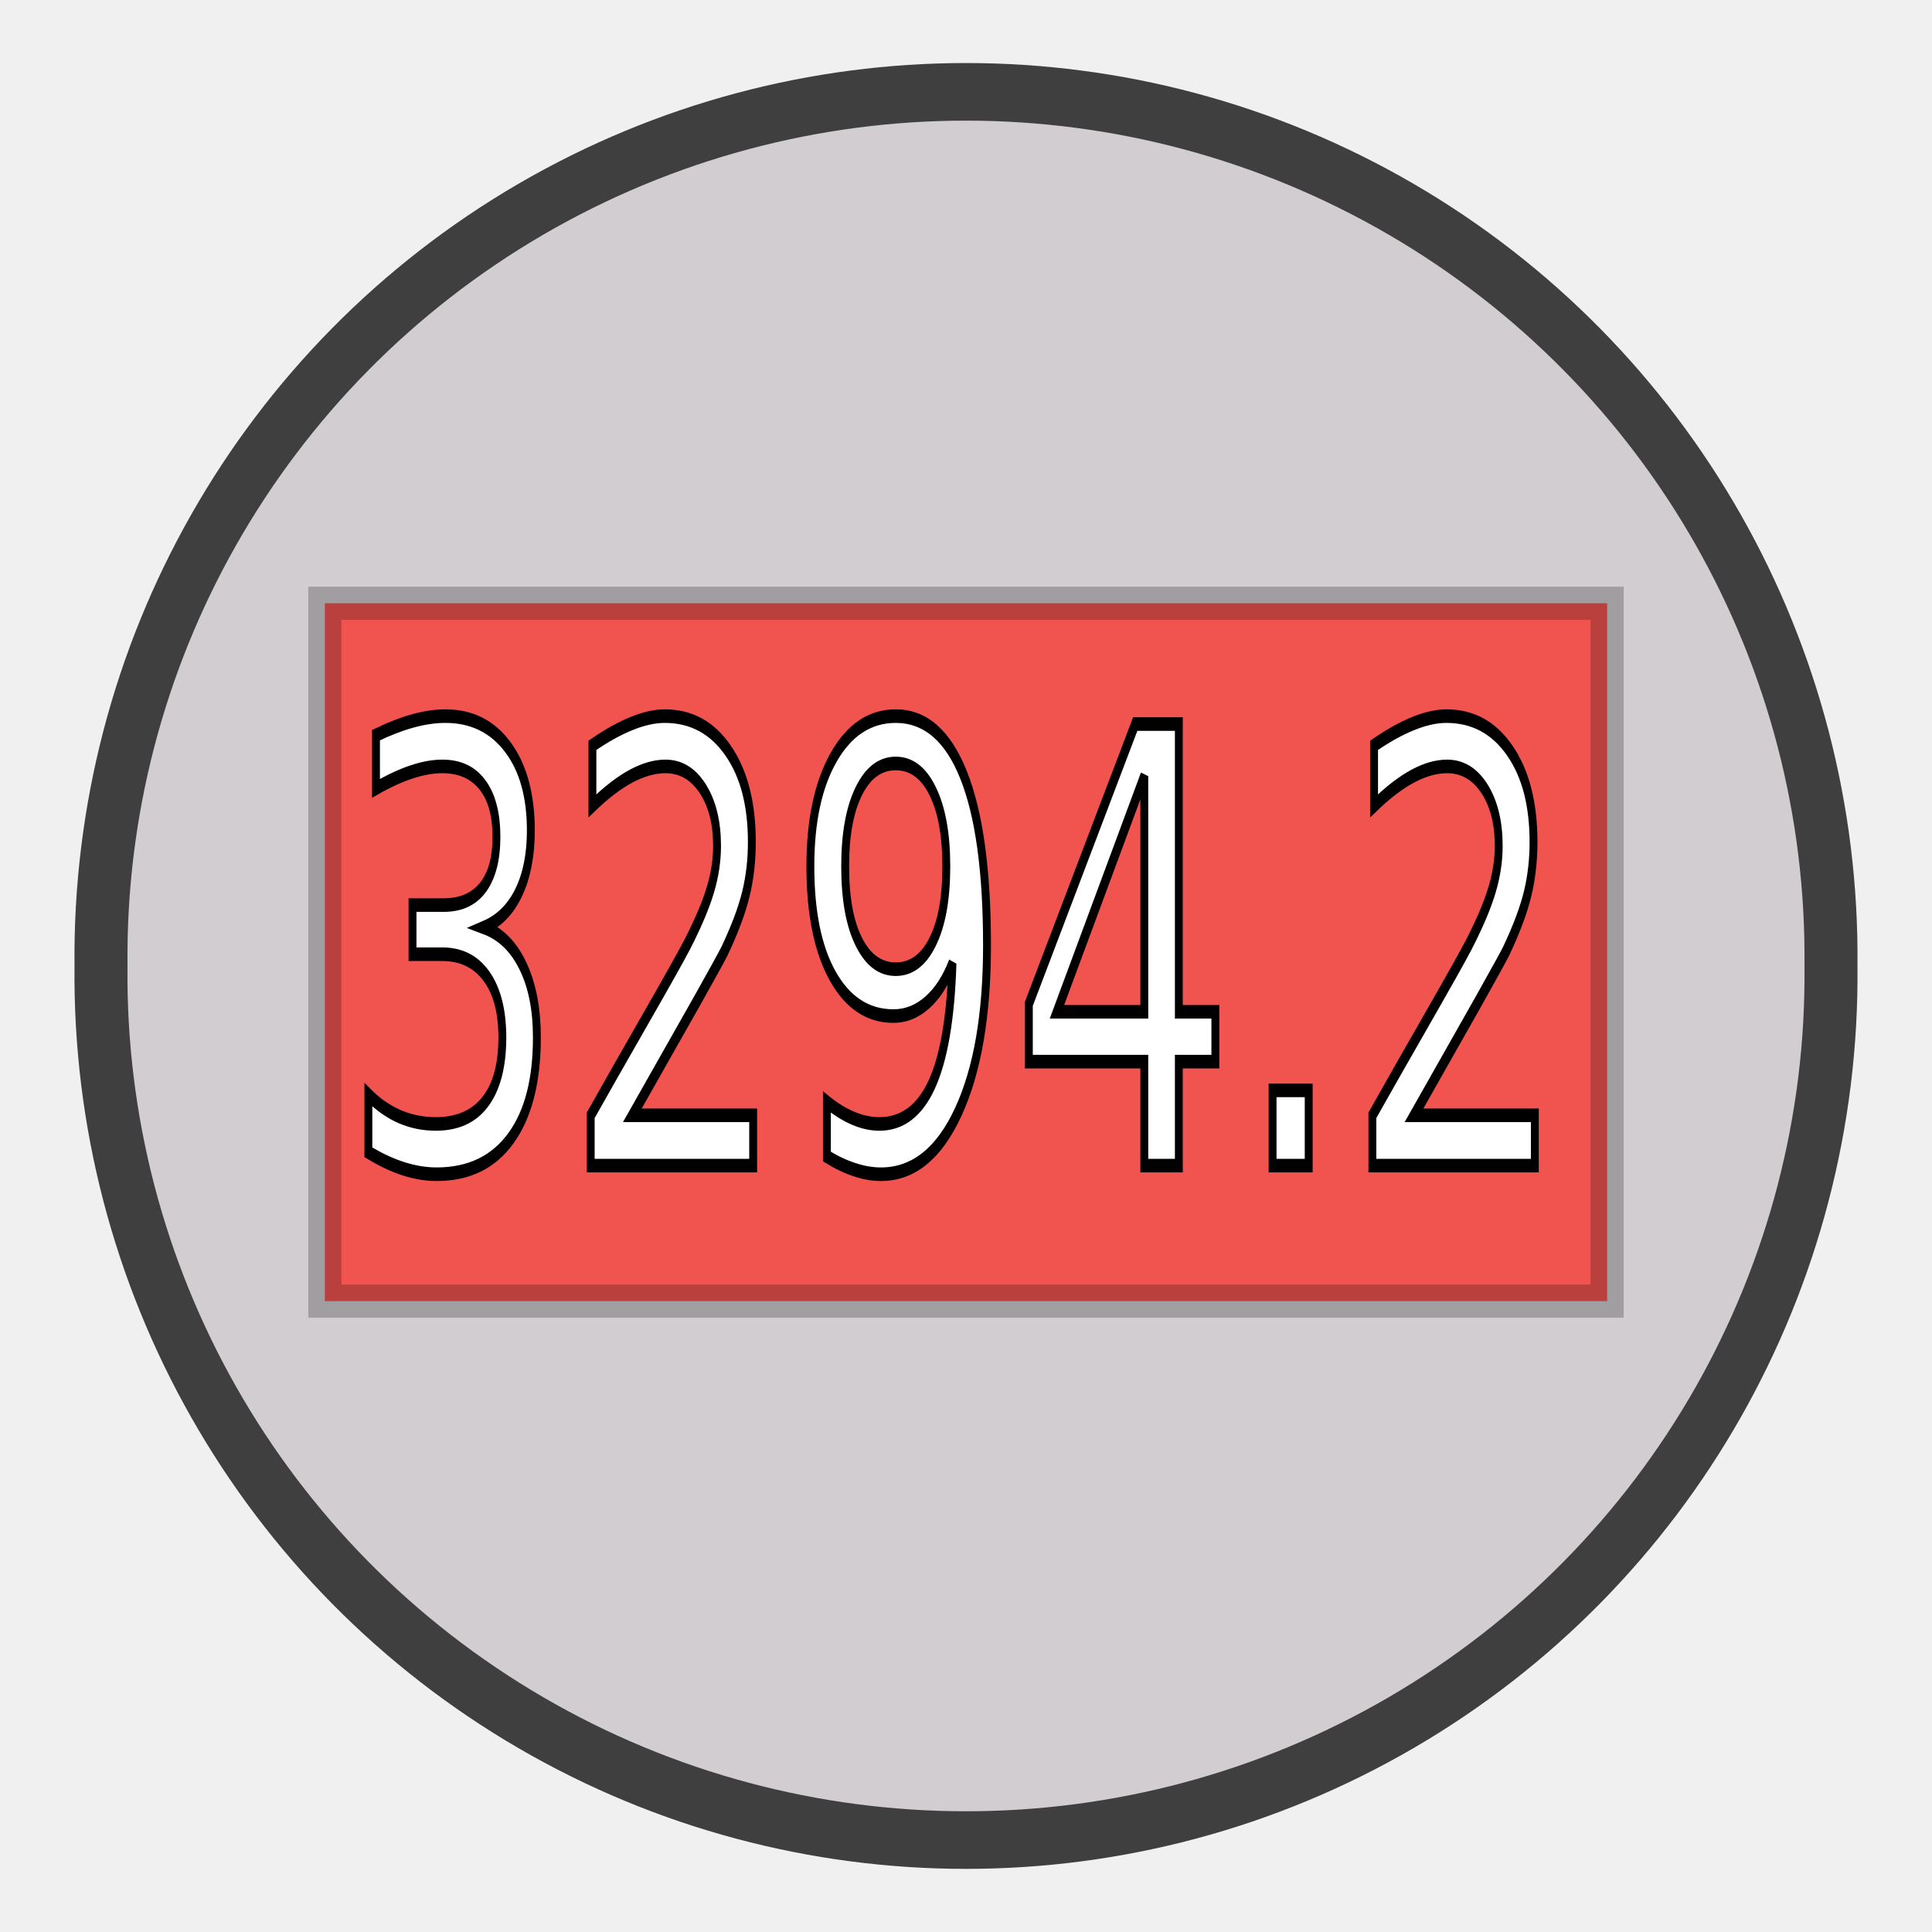
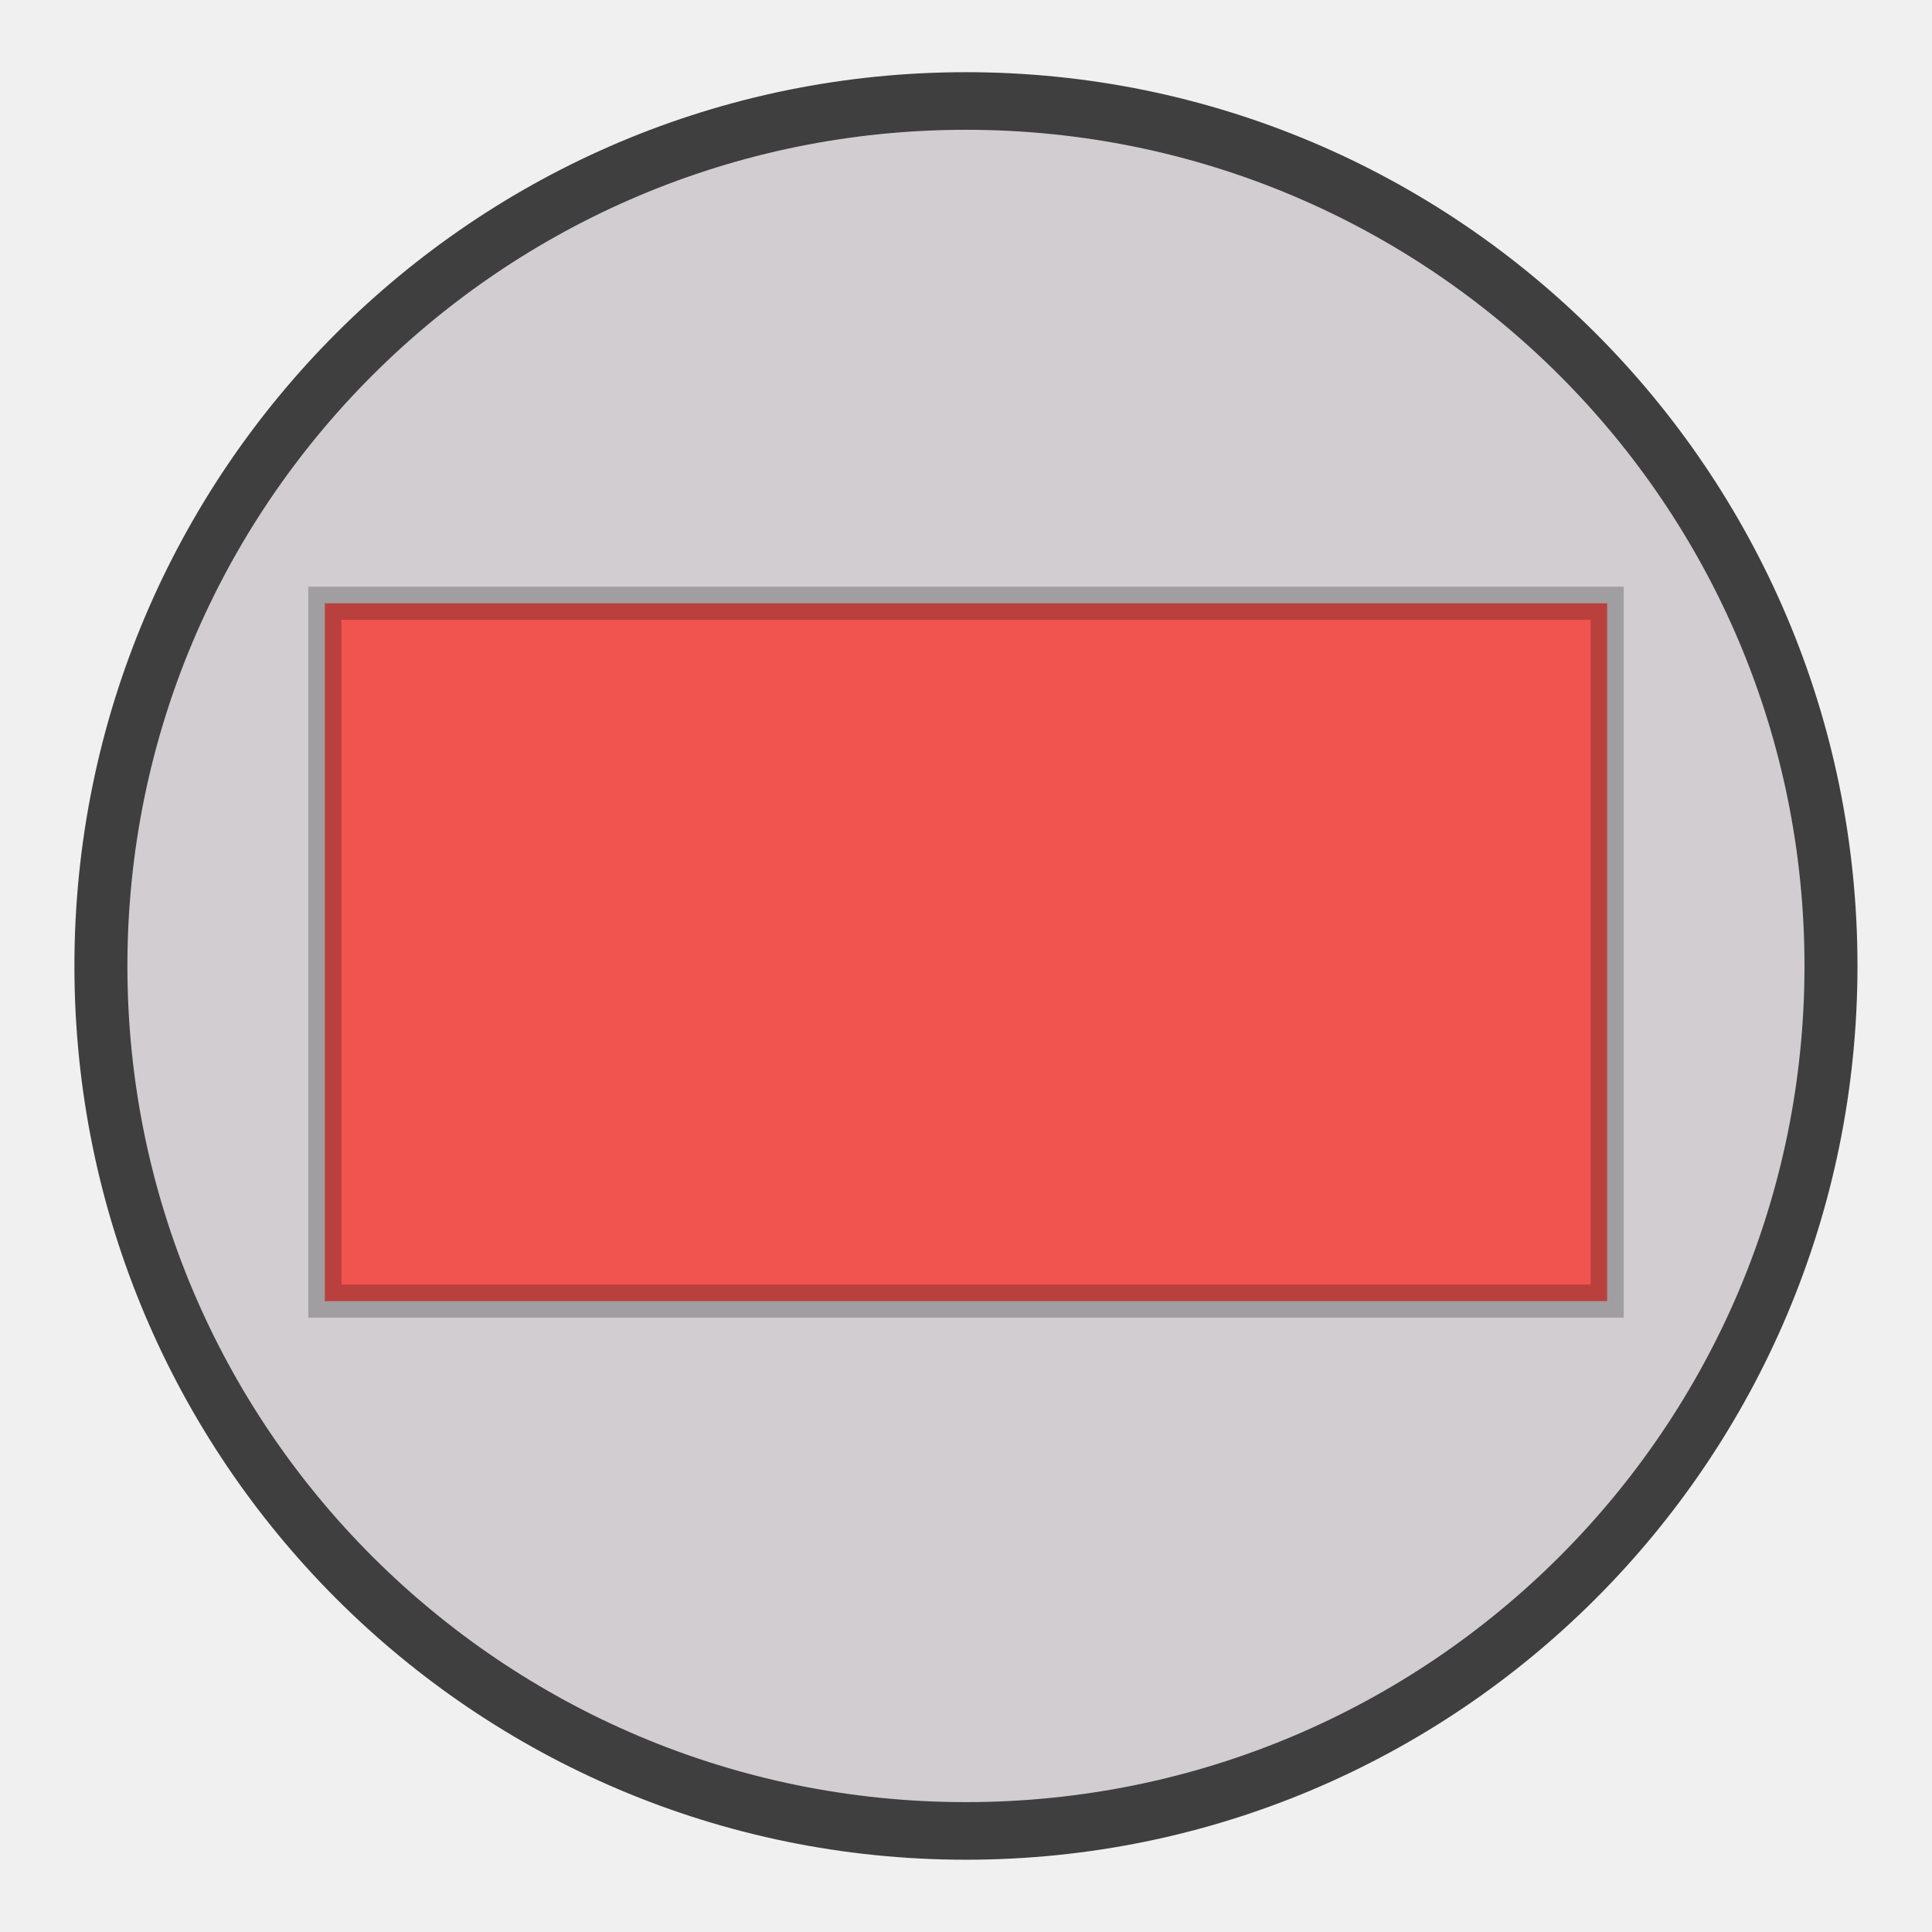
<svg xmlns="http://www.w3.org/2000/svg" width="175" height="175" id="svg2" version="1.1">
  <defs id="defs4" />
  <g id="layer1" transform="translate(0,-877.3622)">
-     <path style="opacity:0.737;fill:#c8c0c6;fill-opacity:1;stroke:#000000;stroke-width:0.547;stroke-linecap:round;stroke-linejoin:round;stroke-miterlimit:4;stroke-opacity:1;stroke-dasharray:none;stroke-dashoffset:0" id="path2987" d="m 52.857,58.571 a 8.929,8.214 0 1 1 -17.857,0 8.929,8.214 0 1 1 17.857,0 z" transform="matrix(8.775322,0,0,9.538394,-297.9874,406.1848)" />
+     <path style="opacity:0.737;fill:#c8c0c6;fill-opacity:1;stroke:#000000;stroke-width:0.547;stroke-linecap:round;stroke-linejoin:round;stroke-miterlimit:4;stroke-opacity:1;stroke-dasharray:none;stroke-dashoffset:0" id="path2987" d="m 52.857,58.571 c 0,4.537 -3.997,8.214 -8.929,8.214 -4.931,0 -8.929,-3.678 -8.929,-8.214 0,-4.537 3.997,-8.214 8.929,-8.214 4.931,0 8.929,3.678 8.929,8.214 z" transform="matrix(8.775322,0,0,9.538394,-297.9874,406.1848)" />
    <rect style="fill:#f1534f;fill-rule:evenodd;stroke:#000000;stroke-width:3;stroke-linecap:butt;stroke-linejoin:miter;stroke-opacity:0.234;fill-opacity:1;stroke-miterlimit:4;stroke-dasharray:none" id="rect3759" width="116.15" height="63.214" x="29.425" y="932.005" />
    <text xml:space="preserve" style="font-size:41.765px;font-style:normal;font-variant:normal;font-weight:normal;font-stretch:normal;line-height:125%;letter-spacing:0px;word-spacing:0px;fill:#ffffff;fill-opacity:1;stroke:#000000;stroke-width:0.937;stroke-miterlimit:4;stroke-opacity:1;stroke-dasharray:none;font-family:DejaVu Sans;-inkscape-font-specification:DejaVu Sans" x="40.638" y="748.405" id="text3765" transform="scale(0.761389,1.313389)">
      <tspan id="tspan3767" x="40.638" y="748.405" style="stroke-width:0.937">3294.2</tspan>
    </text>
+     <rect style="fill:#f1534f;fill-opacity:1;fill-rule:evenodd;stroke:#000000;stroke-width:0;stroke-linecap:butt;stroke-linejoin:miter;stroke-miterlimit:4;stroke-opacity:1;stroke-dasharray:none" id="rect3004" width="109.107" height="53.75" x="32.321" y="56.964" transform="translate(0,877.3622)" ry="5.714" />
  </g>
</svg>
